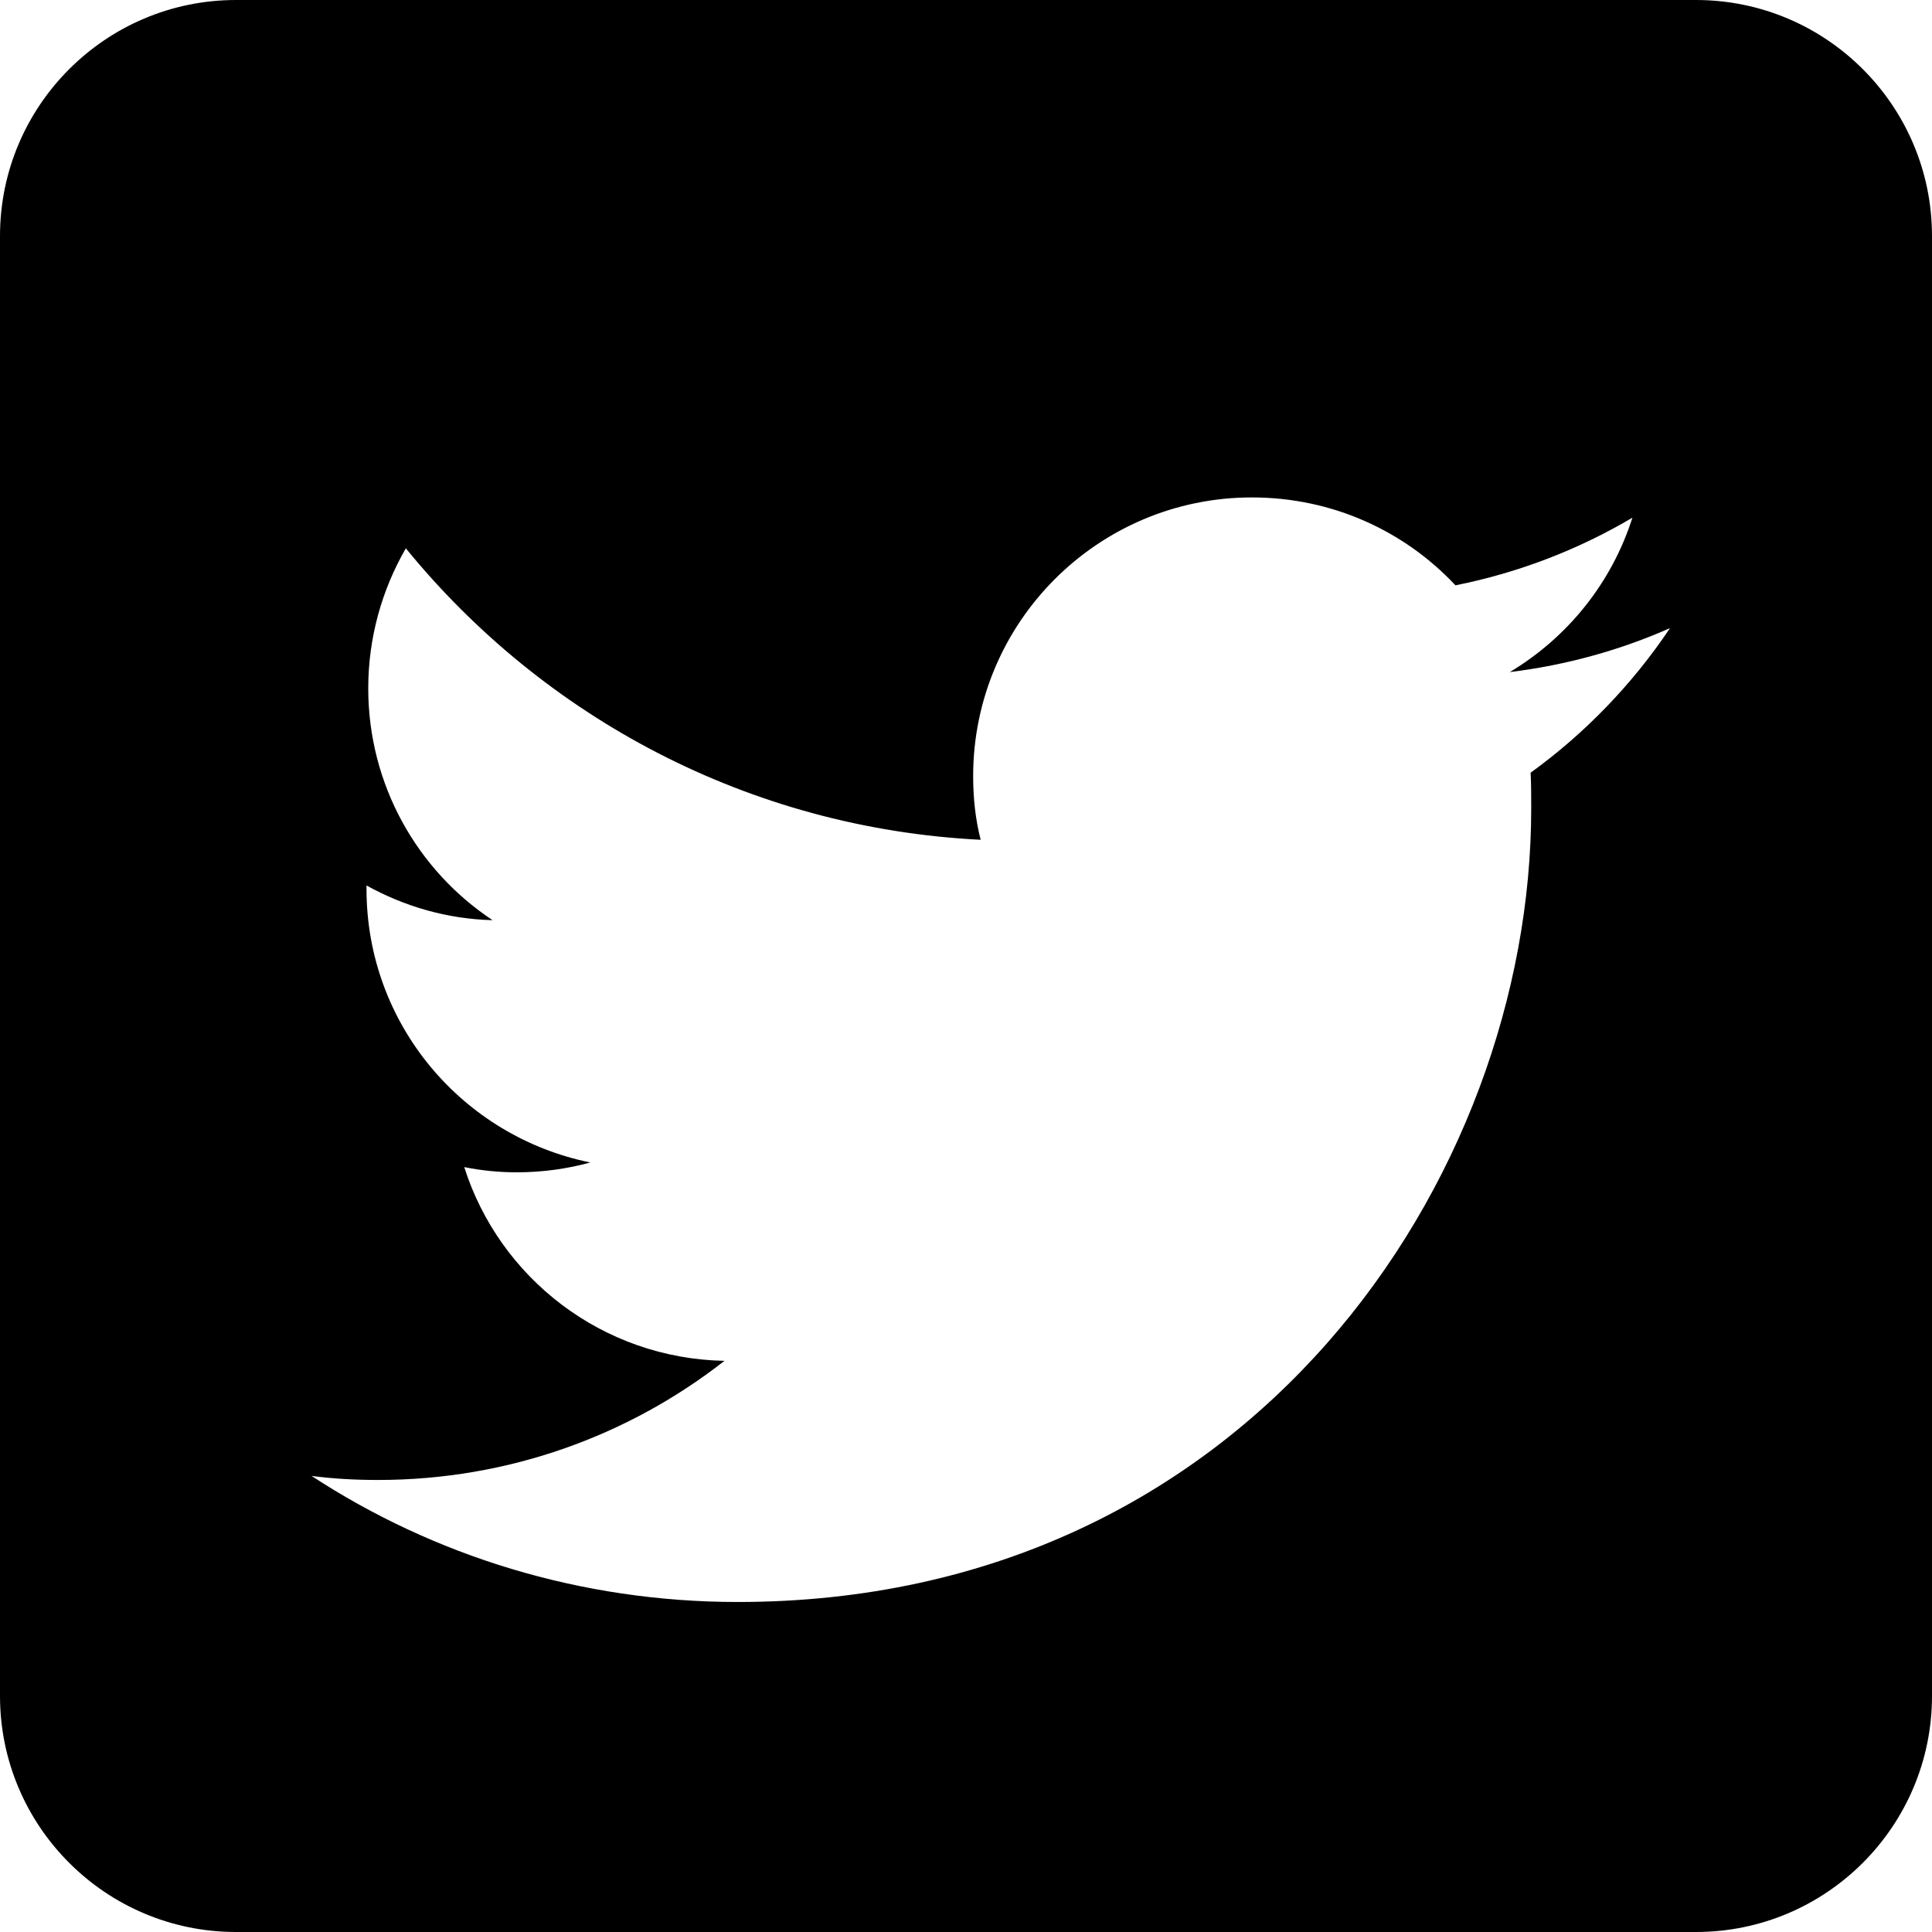
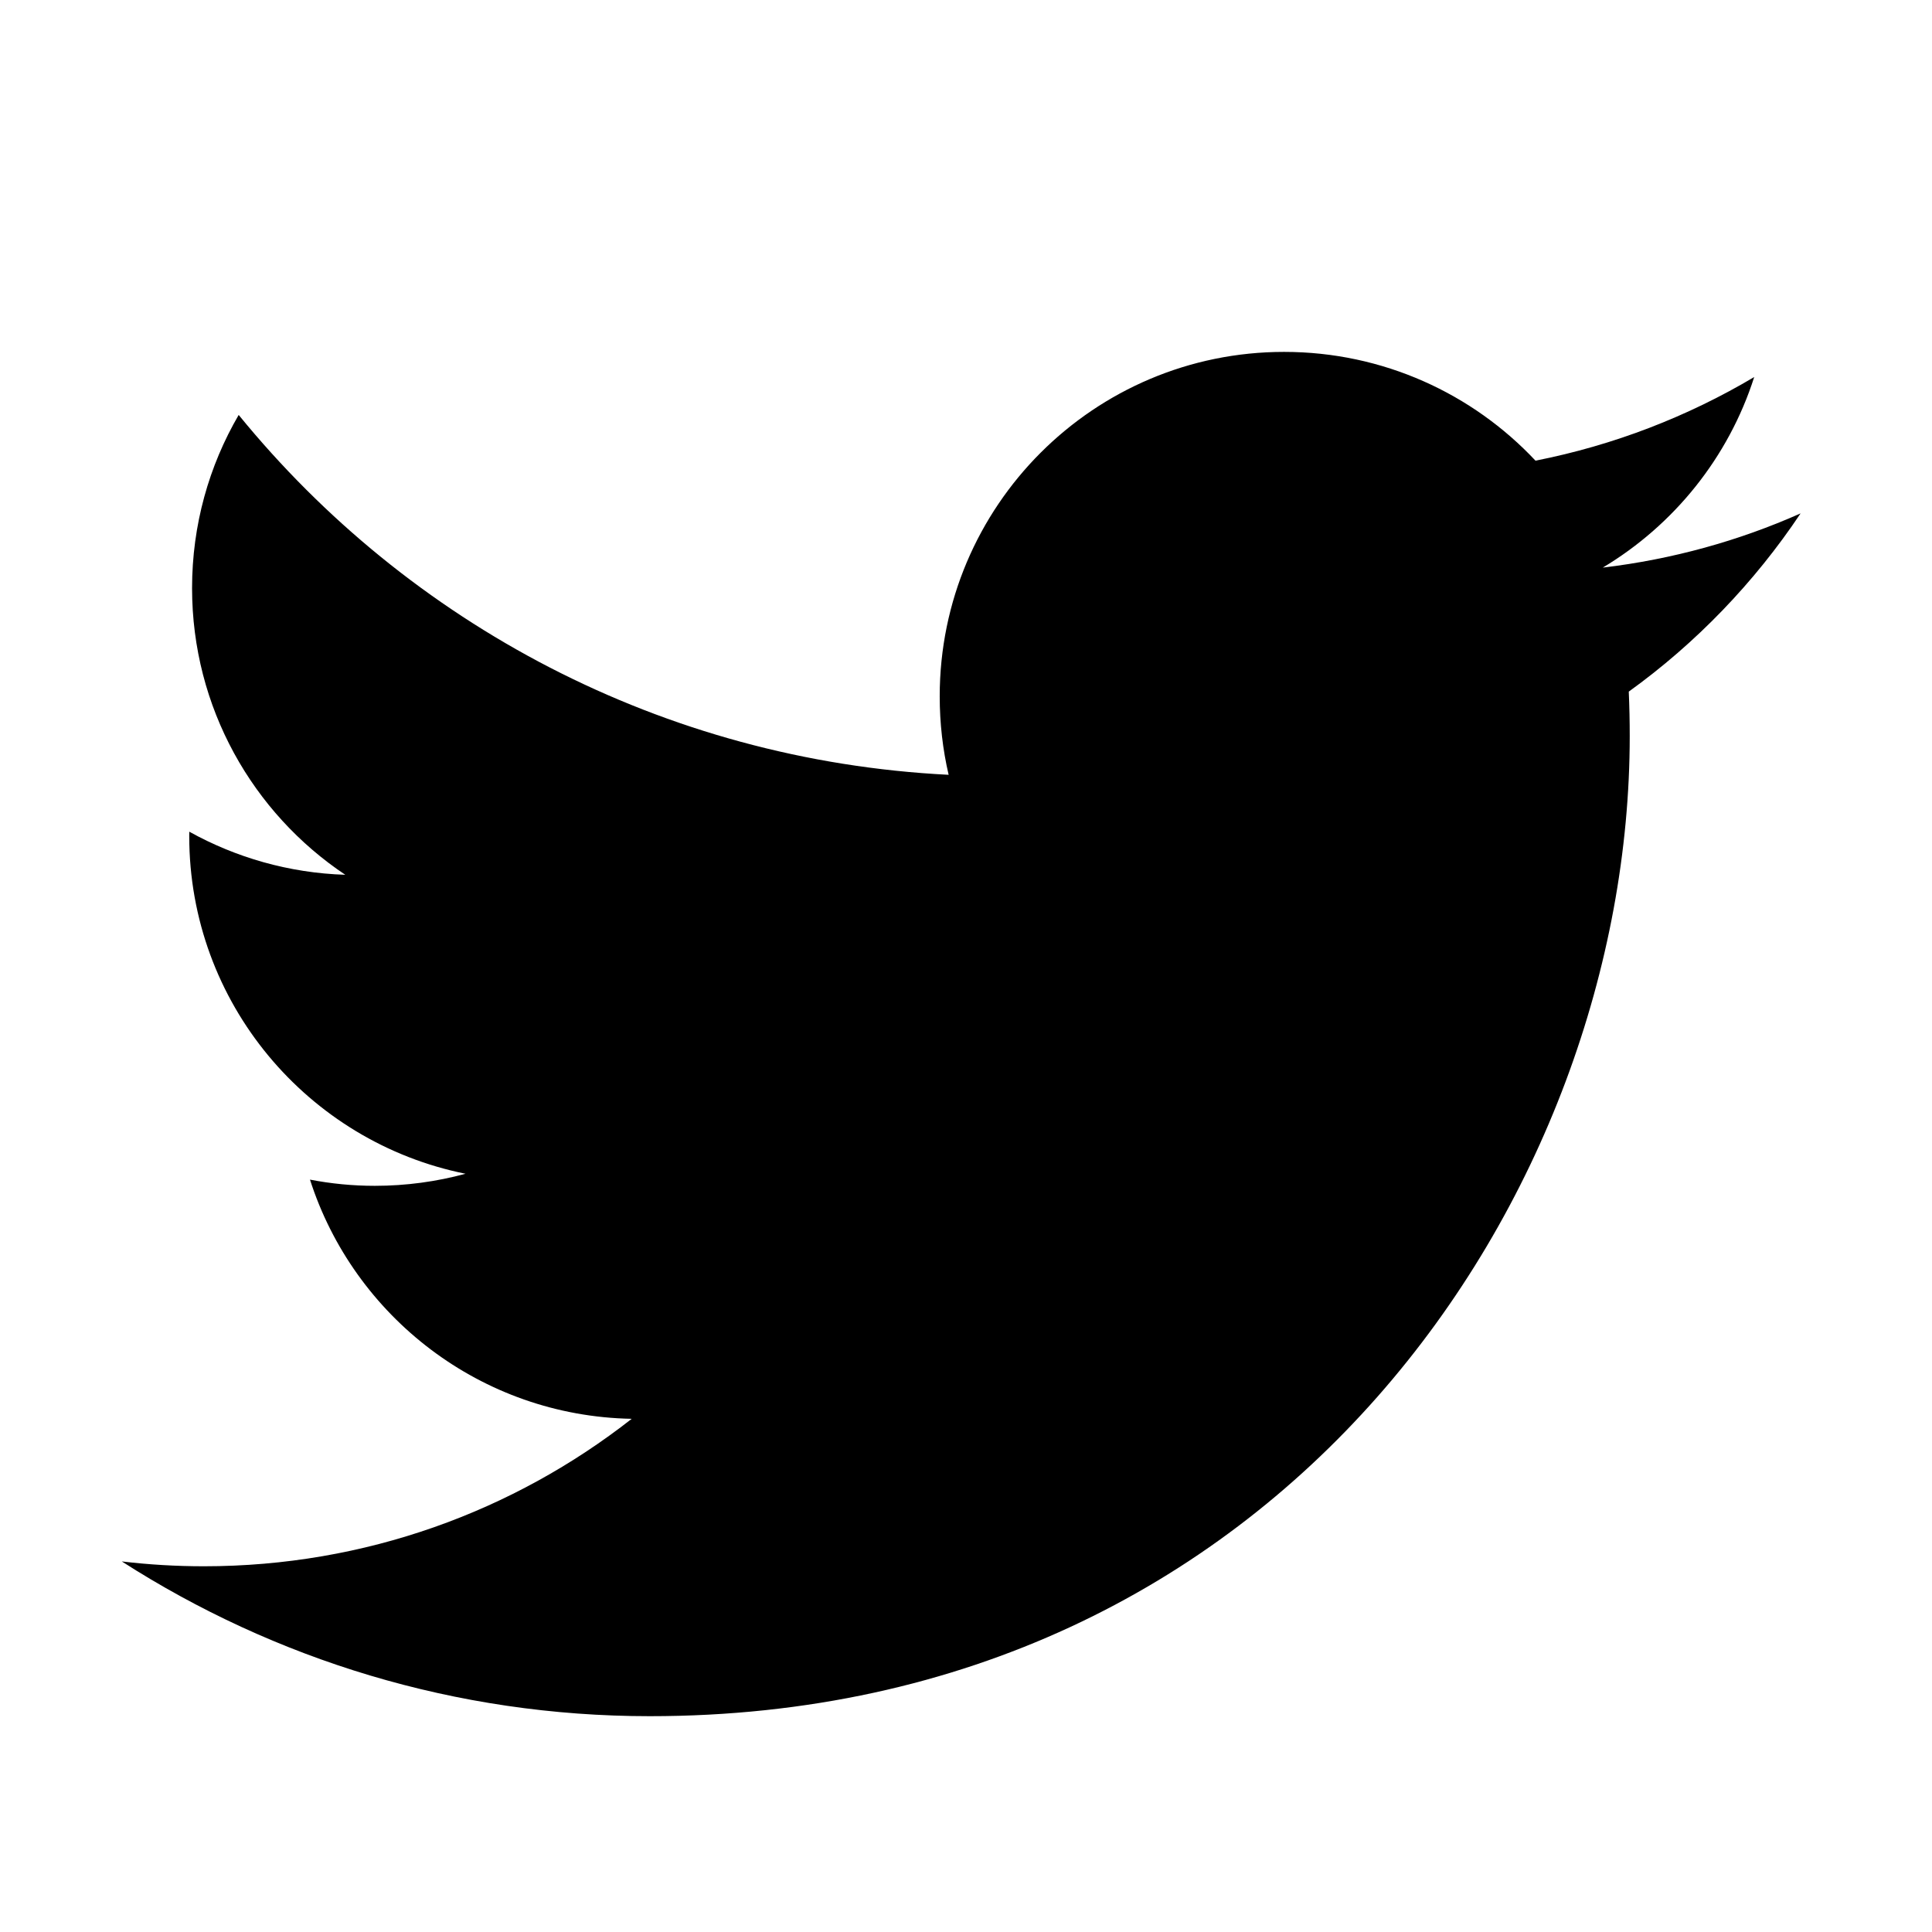
- <svg xmlns="http://www.w3.org/2000/svg" height="100%" style="fill-rule:evenodd;clip-rule:evenodd;stroke-linejoin:round;stroke-miterlimit:2;" version="1.1" viewBox="0 0 512 512" width="100%" xml:space="preserve">
-   <path d="M449.446,0c34.525,0 62.554,28.03 62.554,62.554l0,386.892c0,34.524 -28.03,62.554 -62.554,62.554l-386.892,0c-34.524,0 -62.554,-28.03 -62.554,-62.554l0,-386.892c0,-34.524 28.029,-62.554 62.554,-62.554l386.892,0Zm-253.927,424.544c135.939,0 210.268,-112.643 210.268,-210.268c0,-3.218 0,-6.437 -0.153,-9.502c14.406,-10.421 26.973,-23.448 36.935,-38.314c-13.18,5.824 -27.433,9.809 -42.452,11.648c15.326,-9.196 26.973,-23.602 32.49,-40.92c-14.252,8.429 -30.038,14.56 -46.896,17.931c-13.487,-14.406 -32.644,-23.295 -53.946,-23.295c-40.767,0 -73.87,33.104 -73.87,73.87c0,5.824 0.613,11.494 1.992,16.858c-61.456,-3.065 -115.862,-32.49 -152.337,-77.241c-6.284,10.881 -9.962,23.601 -9.962,37.088c0,25.594 13.027,48.276 32.95,61.456c-12.107,-0.307 -23.448,-3.678 -33.41,-9.196l0,0.92c0,35.862 25.441,65.594 59.311,72.49c-6.13,1.686 -12.72,2.606 -19.464,2.606c-4.751,0 -9.348,-0.46 -13.946,-1.38c9.349,29.426 36.628,50.728 68.965,51.341c-25.287,19.771 -57.164,31.571 -91.8,31.571c-5.977,0 -11.801,-0.306 -17.625,-1.073c32.337,21.15 71.264,33.41 112.95,33.41Z" />
+ <svg xmlns="http://www.w3.org/2000/svg" enable-background="new 0 0 56.693 56.693" height="56.693px" id="Layer_1" version="1.1" viewBox="0 0 56.693 56.693" width="56.693px" xml:space="preserve">
+   <path d="M52.837,15.065c-1.811,0.805-3.76,1.348-5.805,1.591c2.088-1.25,3.689-3.23,4.444-5.592c-1.953,1.159-4.115,2-6.418,2.454  c-1.843-1.964-4.47-3.192-7.377-3.192c-5.581,0-10.106,4.525-10.106,10.107c0,0.791,0.089,1.562,0.262,2.303  c-8.4-0.422-15.848-4.445-20.833-10.56c-0.87,1.492-1.368,3.228-1.368,5.082c0,3.506,1.784,6.6,4.496,8.412  c-1.656-0.053-3.215-0.508-4.578-1.265c-0.001,0.042-0.001,0.085-0.001,0.128c0,4.896,3.484,8.98,8.108,9.91  c-0.848,0.23-1.741,0.354-2.663,0.354c-0.652,0-1.285-0.063-1.902-0.182c1.287,4.015,5.019,6.938,9.441,7.019  c-3.459,2.711-7.816,4.327-12.552,4.327c-0.815,0-1.62-0.048-2.411-0.142c4.474,2.869,9.786,4.541,15.493,4.541  c18.591,0,28.756-15.4,28.756-28.756c0-0.438-0.009-0.875-0.028-1.309C49.769,18.873,51.483,17.092,52.837,15.065z" />
</svg>
